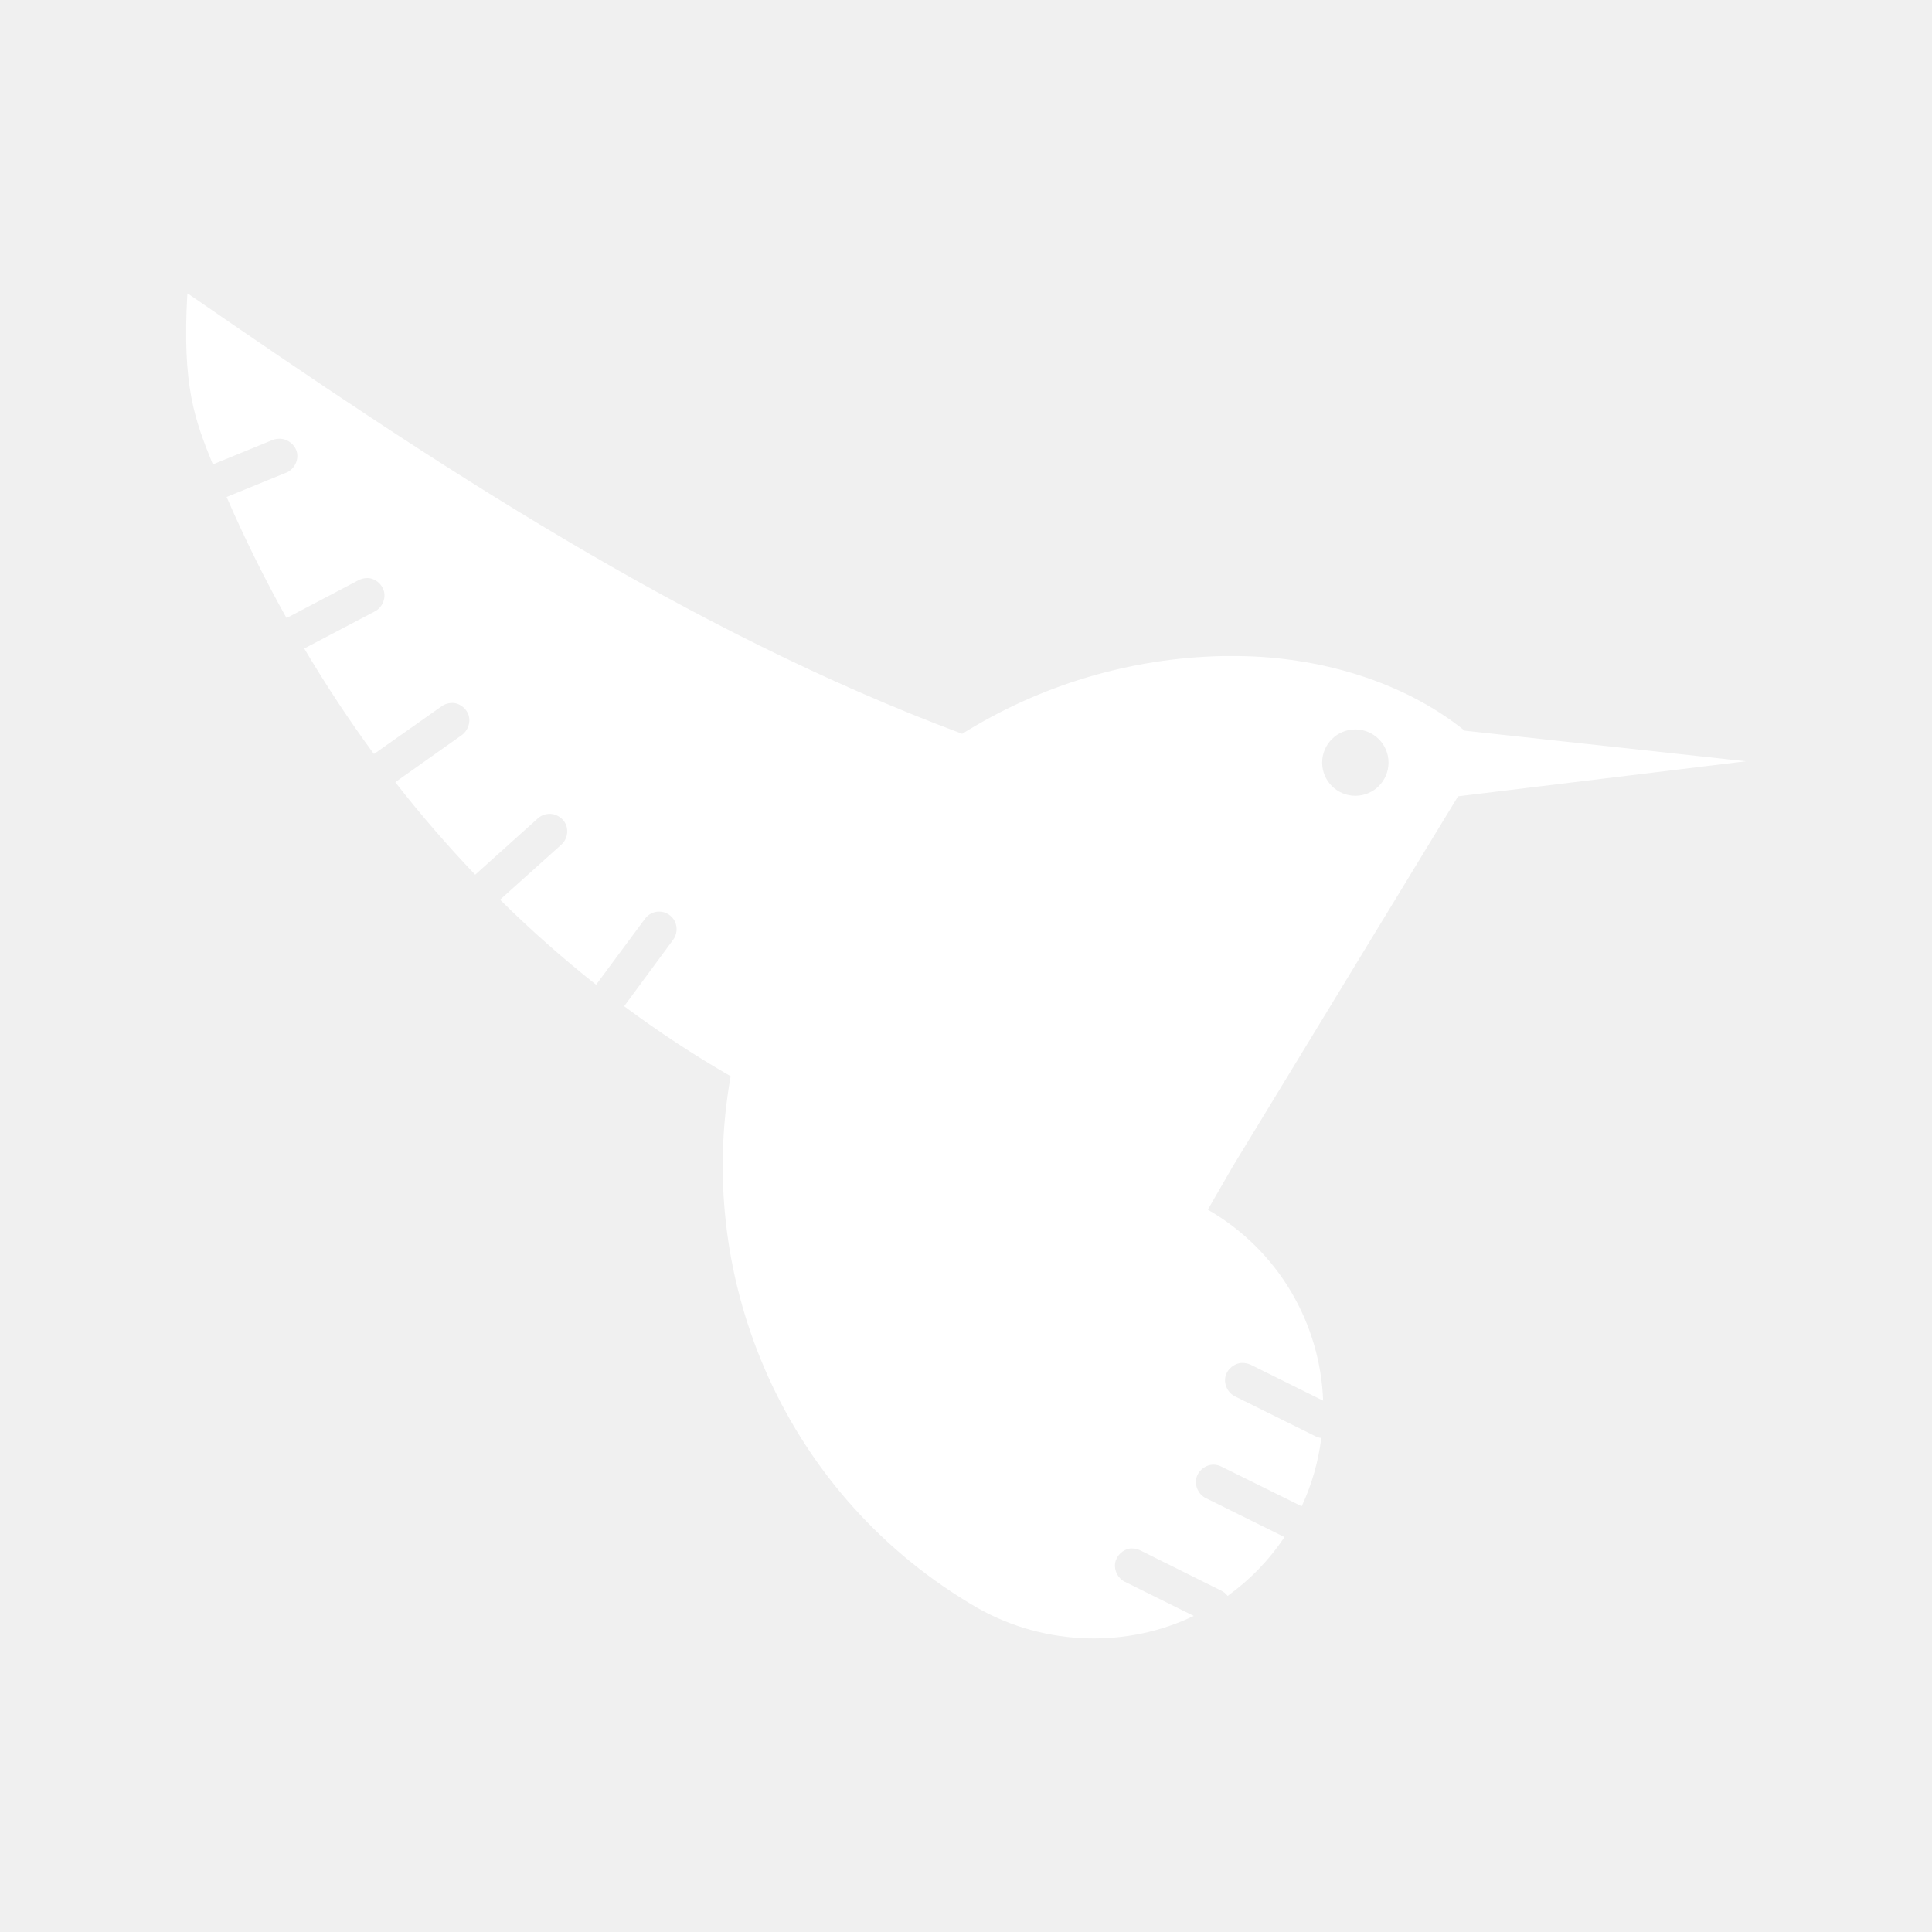
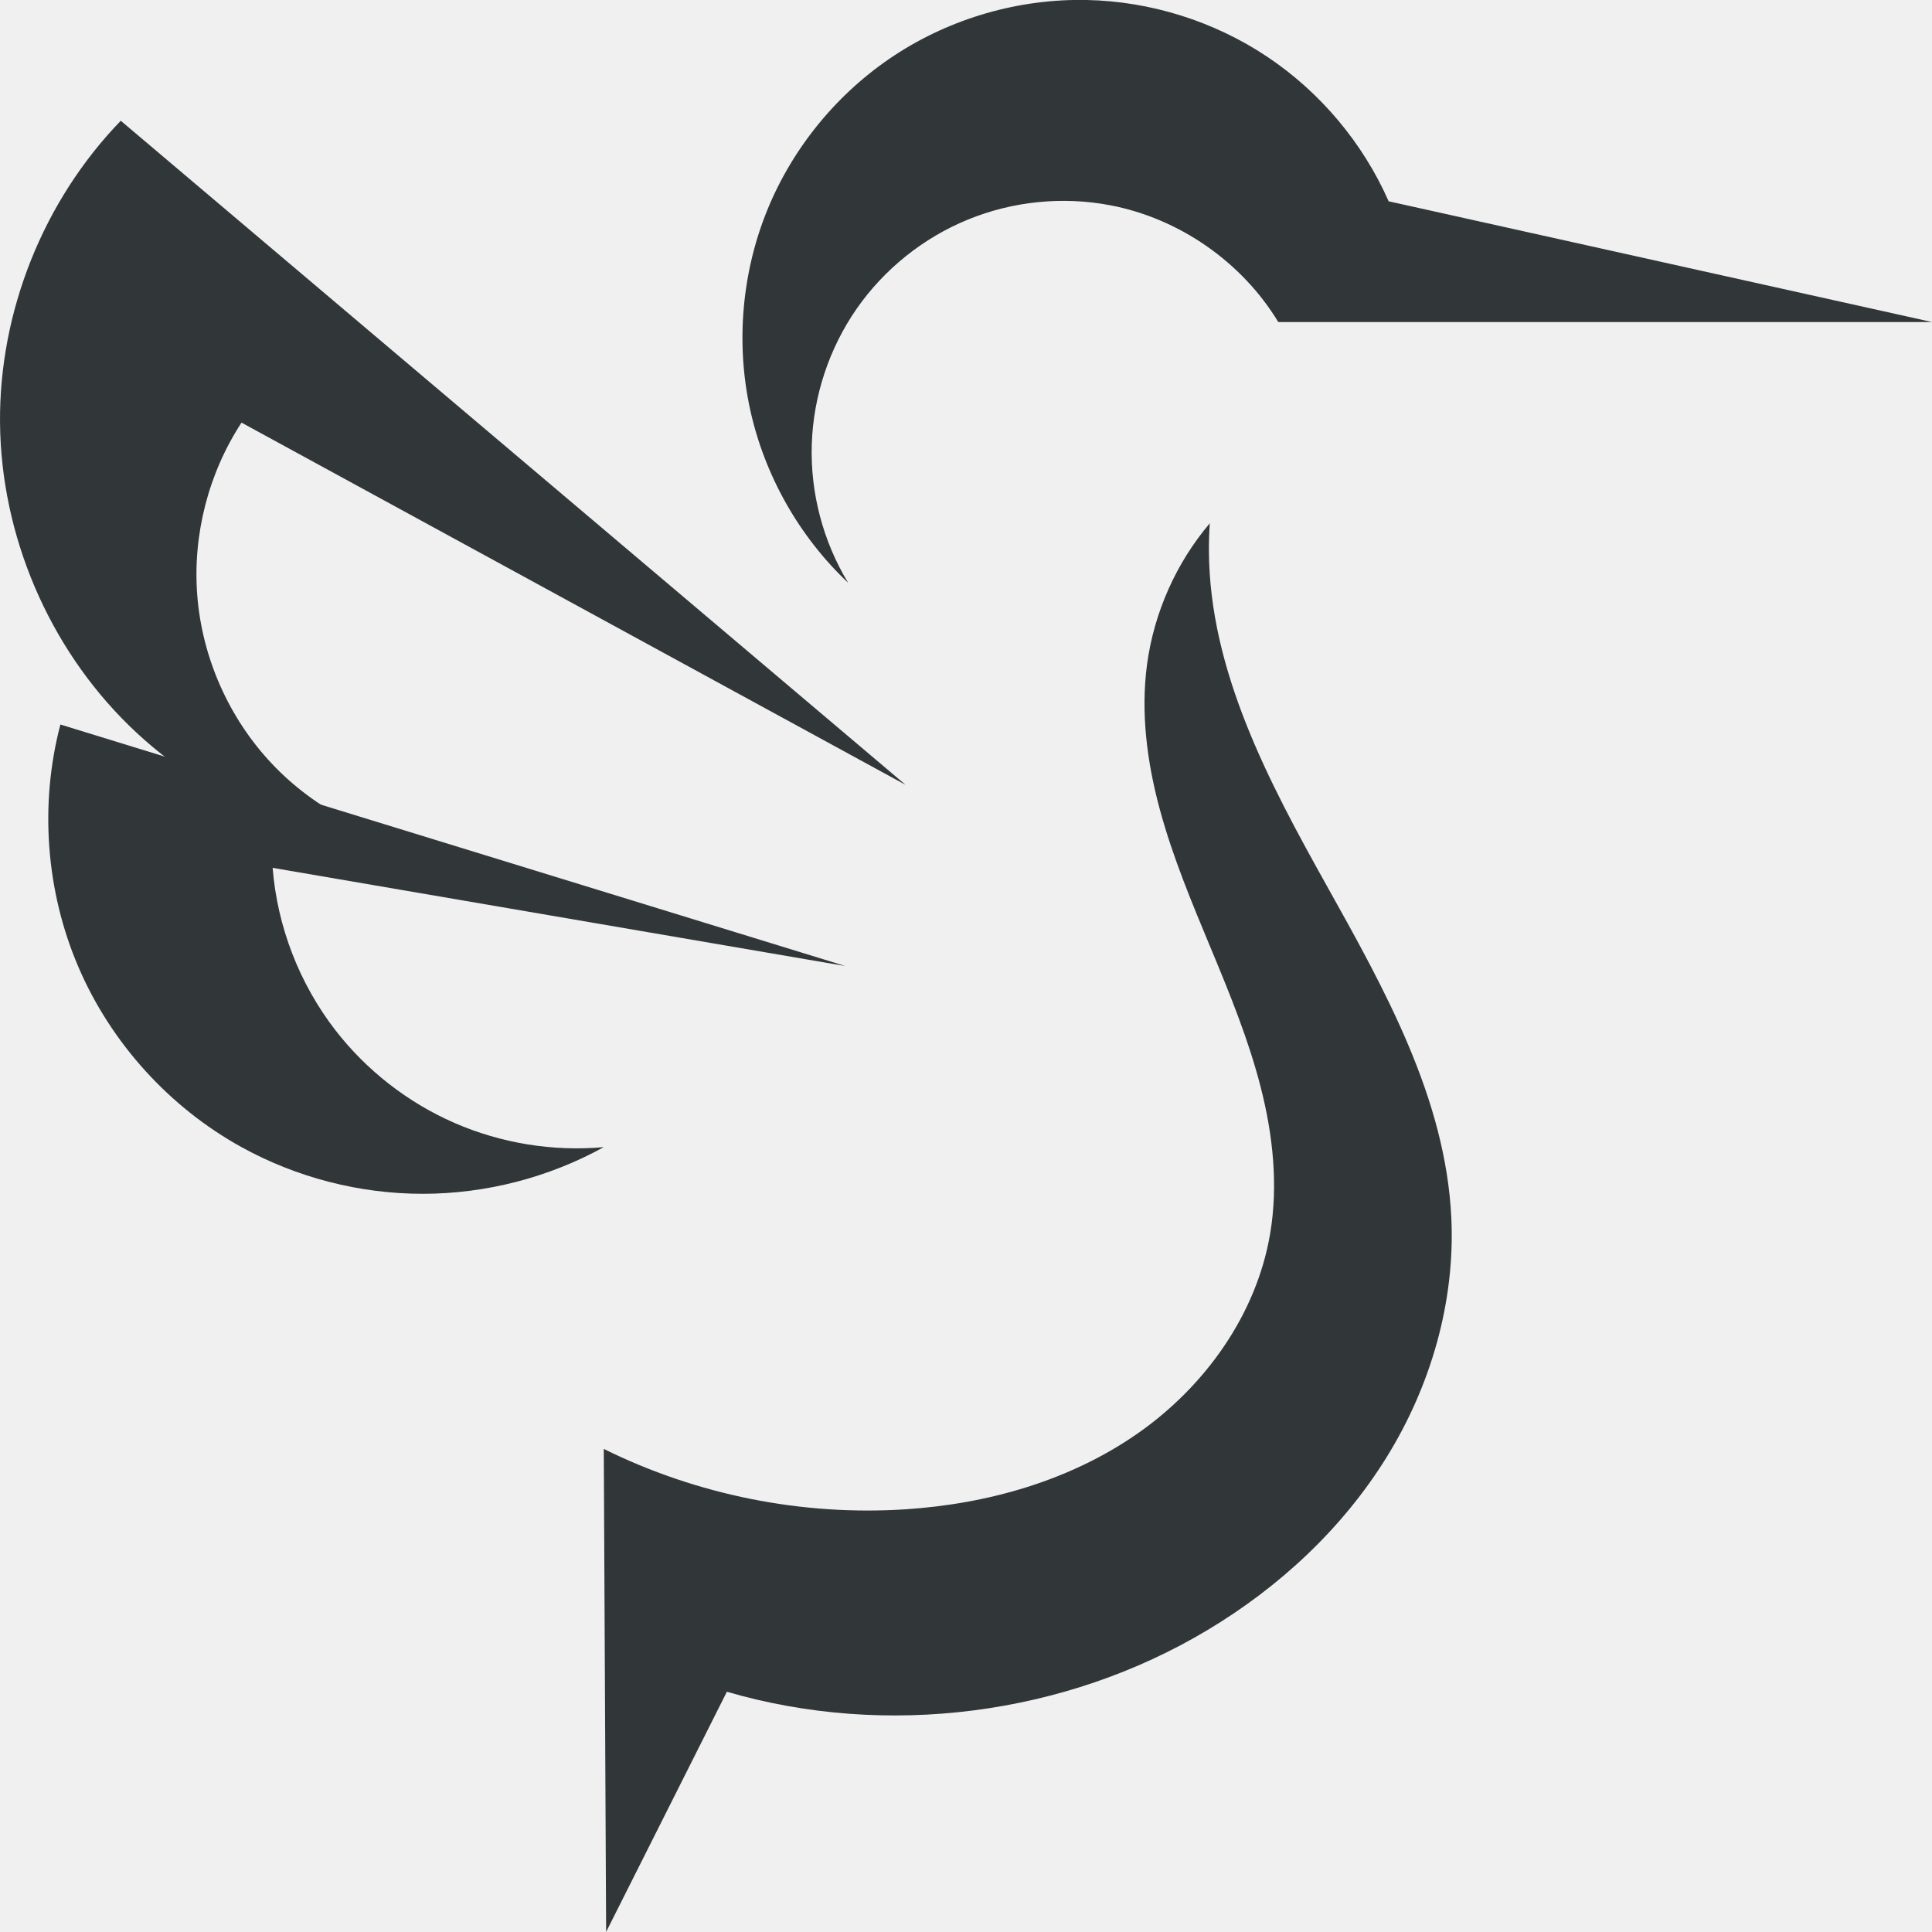
- <svg xmlns="http://www.w3.org/2000/svg" id="svg2" version="1.1" width="96" height="96">
-   <defs id="defs6" />
-   <path style="fill:#ffffff;fill-opacity:1;stroke:none" d="m 9.31,14.585 c -0.268,4.643 0.375,6.282 1.261,8.479 0,-0.003 0,-0.003 0.034,0 l 2.926,-1.195 c 0.076,-0.034 0.158,-0.052 0.235,-0.064 0,0 0.034,0 0.046,0 0.426,-0.046 0.859,0.271 0.947,0.691 0.088,0.419 -0.183,0.882 -0.591,1.012 l -2.908,1.186 c 0.9,2.076 1.894,4.076 2.97,6.003 0,0 0,0 0.034,0 l 3.534,-1.858 c 0.122,-0.067 0.256,-0.104 0.392,-0.113 0.398,-0.034 0.789,0.271 0.888,0.655 0.101,0.385 -0.101,0.827 -0.46,1.003 L 15.117,32.224 c 1.079,1.817 2.228,3.562 3.452,5.228 0,0 0,0 0.034,0 l 3.343,-2.359 c 0.134,-0.098 0.296,-0.152 0.465,-0.161 0.376,-0.034 0.75,0.238 0.87,0.594 0.122,0.357 -0.034,0.786 -0.333,0.999 l -3.307,2.341 c 1.258,1.615 2.588,3.147 3.972,4.6 0,0 0,0 0.034,-0.034 l 3.07,-2.76 c 0.143,-0.134 0.333,-0.213 0.528,-0.229 0.364,-0.034 0.735,0.195 0.877,0.531 0.14,0.336 0.046,0.759 -0.232,0.999 l -3.043,2.733 c 1.526,1.51 3.122,2.918 4.773,4.226 l 2.423,-3.27 c 0.146,-0.207 0.386,-0.343 0.638,-0.364 0.034,-6.09e-4 0.061,-6.09e-4 0.091,0 0.32,0 0.627,0.204 0.765,0.495 0.137,0.286 0.101,0.652 -0.091,0.907 l -2.432,3.298 c 1.711,1.27 3.475,2.434 5.292,3.479 -1.831,10.22 2.778,20.944 12.288,26.434 l 0,0 c 3.393,1.908 7.466,1.958 10.721,0.383 l -3.416,-1.694 c -0.339,-0.158 -0.548,-0.558 -0.489,-0.928 0.058,-0.37 0.381,-0.683 0.753,-0.73 0.034,0 0.061,0 0.091,0 0.143,-0.003 0.289,0.037 0.419,0.101 l 3.972,1.977 c 0.14,0.061 0.265,0.161 0.355,0.28 1.085,-0.78 2.046,-1.758 2.824,-2.924 L 59.926,74.445 c -0.355,-0.168 -0.567,-0.591 -0.485,-0.975 0.082,-0.383 0.449,-0.686 0.84,-0.692 0.143,-0.003 0.289,0.034 0.419,0.101 l 3.98,1.967 c 0,-6.09e-4 0,9.15e-4 0,0 0.513,-1.1 0.831,-2.244 0.975,-3.397 -0.107,0 -0.213,-0.043 -0.31,-0.091 L 61.374,69.39 c -0.355,-0.168 -0.568,-0.591 -0.486,-0.975 0.082,-0.383 0.449,-0.686 0.841,-0.692 0.143,0 0.289,0.034 0.419,0.091 l 3.598,1.785 c -0.143,-3.81 -2.192,-7.456 -5.729,-9.491 L 61.256,57.959 72.451,39.568 86.751,37.828 72.779,36.307 c -3.17,-2.552 -7.415,-3.666 -11.213,-3.707 -0.28,0 -0.567,0 -0.847,0 -4.558,0.101 -9.027,1.437 -12.907,3.862 C 34.066,31.339 21.558,23.023 9.359,14.603 z M 67.346,36.244 c 0.91,0 1.649,0.738 1.649,1.649 0,0.911 -0.738,1.649 -1.649,1.649 -0.91,0 -1.649,-0.738 -1.649,-1.649 0,-0.91 0.738,-1.649 1.649,-1.649 z" id="path4898" />
+ <svg xmlns="http://www.w3.org/2000/svg" width="48" height="48" id="svg2" version="1.1" style="enable-background:new">
+   <defs id="defs4">
+     </defs>
+   <g id="layer2" transform="translate(-575.9829,-747.4854)" style="display:inline">
+     <flowRoot xml:space="preserve" id="flowRoot3012" style="font-size:10px;font-style:normal;font-variant:normal;font-weight:normal;font-stretch:normal;text-align:start;line-height:125%;letter-spacing:0px;word-spacing:0px;writing-mode:lr-tb;text-anchor:start;fill:#000000;fill-opacity:1;stroke:none;font-family:FontAwesome;-inkscape-font-specification:FontAwesome" transform="translate(-249.2272,-823.4717)">
+       <flowRegion id="flowRegion3014">
+         <rect id="rect3016" width="213" height="137" x="927" y="1114" />
+       </flowRegion>
+       <flowPara id="flowPara3018" />
+     </flowRoot>
+     <g id="g3015" transform="matrix(1.499989,0,0,1.499989,-287.9846,-397.7339)" style="fill:#313639;fill-opacity:1">
+       <path style="fill:#313639;fill-opacity:1;stroke:none" d="m 590.029,773.137 c -0.814,-0.769 -1.389,-1.789 -1.625,-2.884 -0.236,-1.095 -0.133,-2.261 0.291,-3.298 0.425,-1.037 1.169,-1.94 2.106,-2.555 0.937,-0.615 2.061,-0.938 3.182,-0.915 1.057,0.022 2.106,0.351 2.986,0.938 0.88,0.587 1.587,1.428 2.014,2.396 l 9,2 -10.828,0 c -0.603,-0.995 -1.64,-1.716 -2.783,-1.934 -0.786,-0.15 -1.614,-0.067 -2.355,0.236 -0.741,0.302 -1.39,0.823 -1.847,1.48 -0.456,0.657 -0.717,1.448 -0.742,2.247 -0.025,0.8 0.187,1.605 0.602,2.289" id="path3149-8" />
+       <g id="g3159-3" transform="matrix(0.1201817,0,0,0.1200873,457.602,570.4925)" style="fill:#313639;fill-opacity:1">
+         <path id="path3151-3" d="m 1109.828,1715.359 -108.169,-91.6 c -10.659,11.017 -16.771,26.308 -16.642,41.636 0.131,15.545 6.687,30.939 17.804,41.806 11.117,10.867 26.656,17.071 42.2,16.849 -8.545,-1.178 -16.646,-5.356 -22.56,-11.636 -5.914,-6.279 -9.599,-14.617 -10.263,-23.217 -0.642,-8.315 1.539,-16.822 6.101,-23.803 l 91.528,49.964" style="fill:#313639;fill-opacity:1;stroke:none" />
+         <path style="fill:#313639;fill-opacity:1;stroke:none" d="m 1101.507,1740.341 -108.17,-33.309 c -2.891,11.007 -2.005,22.969 2.475,33.431 4.48,10.461 12.526,19.357 22.487,24.86 7.602,4.2 16.277,6.437 24.962,6.437 8.685,0 17.36,-2.237 24.962,-6.437 -6.992,0.631 -14.137,-0.528 -20.571,-3.336 -6.434,-2.808 -12.142,-7.26 -16.434,-12.815 -4.955,-6.414 -7.993,-14.29 -8.63,-22.37 l 78.918,13.54" id="path3153-6" />
+       </g>
+       <path id="path3155-5" d="m 596.021,772.152 c -0.558,0.658 -0.923,1.478 -1.039,2.333 -0.109,0.807 -1.2e-4,1.632 0.214,2.418 0.214,0.786 0.53,1.54 0.843,2.292 0.313,0.752 0.623,1.509 0.825,2.298 0.202,0.789 0.292,1.618 0.157,2.421 -0.225,1.344 -1.082,2.539 -2.2,3.317 -1.118,0.779 -2.479,1.164 -3.838,1.253 -1.716,0.112 -3.459,-0.237 -5,-1 l 0.039,8 2,-3.978 c 2.642,0.772 5.6,0.393 7.961,-1.022 1.192,-0.713 2.239,-1.686 2.969,-2.867 0.731,-1.181 1.135,-2.575 1.069,-3.963 -0.094,-1.976 -1.101,-3.777 -2.066,-5.504 -0.965,-1.727 -1.937,-3.558 -1.949,-5.536 -9.5e-4,-0.155 0.004,-0.309 0.015,-0.464 l -2e-5,3.6e-4" style="fill:#313639;fill-opacity:1;stroke:none" />
+     </g>
+     <flowRoot xml:space="preserve" id="flowRoot3012-8" style="font-size:10px;font-style:normal;font-variant:normal;font-weight:normal;font-stretch:normal;text-align:start;line-height:125%;letter-spacing:0px;word-spacing:0px;writing-mode:lr-tb;text-anchor:start;fill:#000000;fill-opacity:1;stroke:none;font-family:FontAwesome;-inkscape-font-specification:FontAwesome" transform="translate(-167.2442,-710.9194)">
+       <flowRegion id="flowRegion3014-8">
+         <rect id="rect3016-2" width="213" height="137" x="927" y="1114" />
+       </flowRegion>
+       <flowPara id="flowPara3018-1" />
+     </flowRoot>
+   </g>
</svg>
